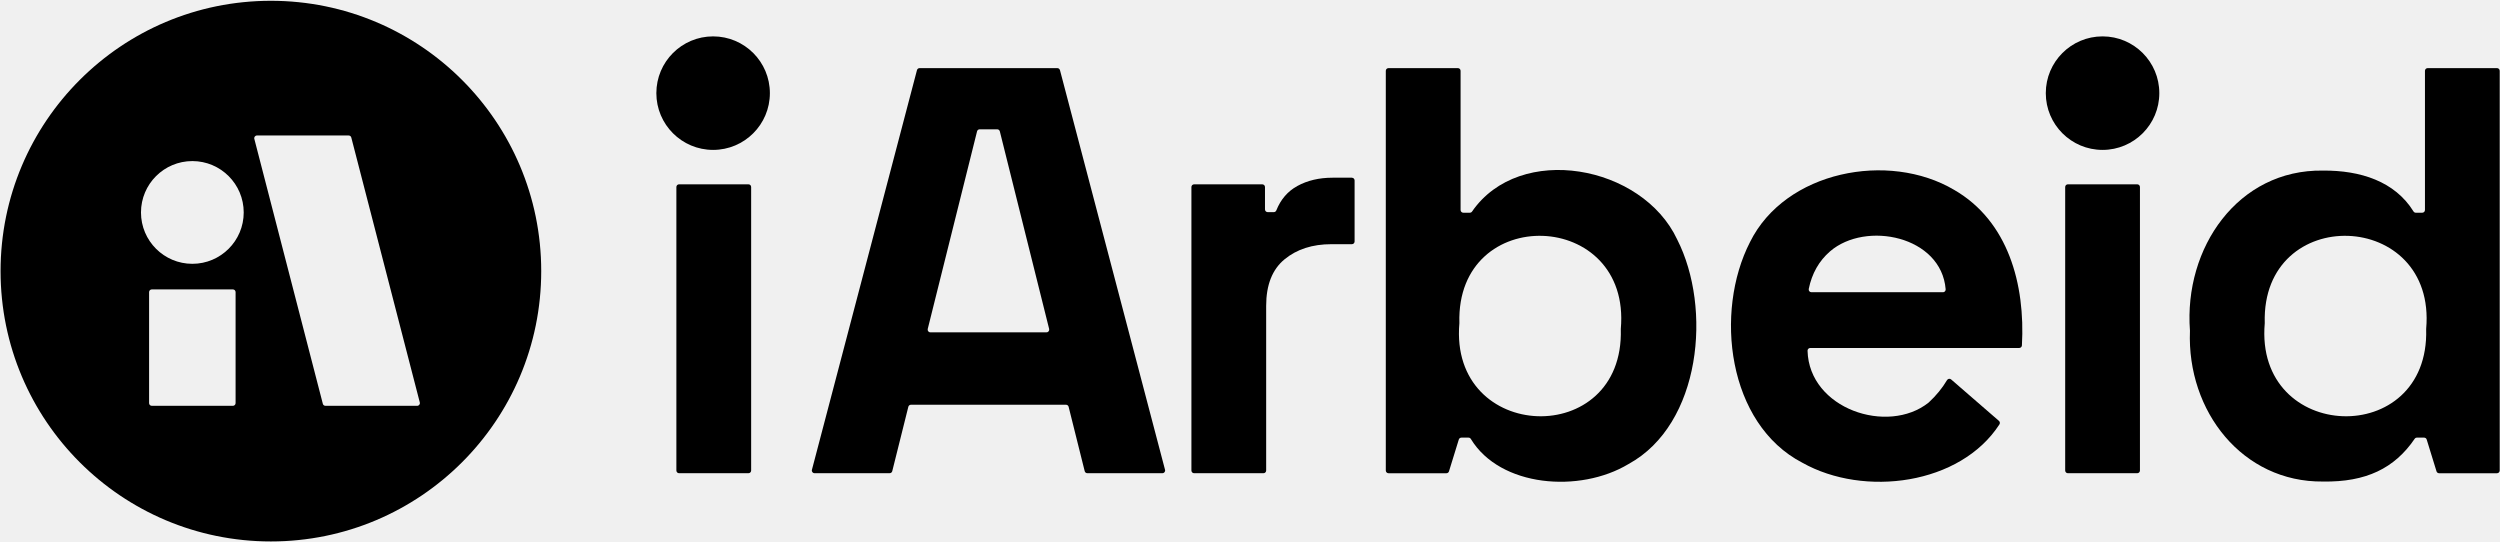
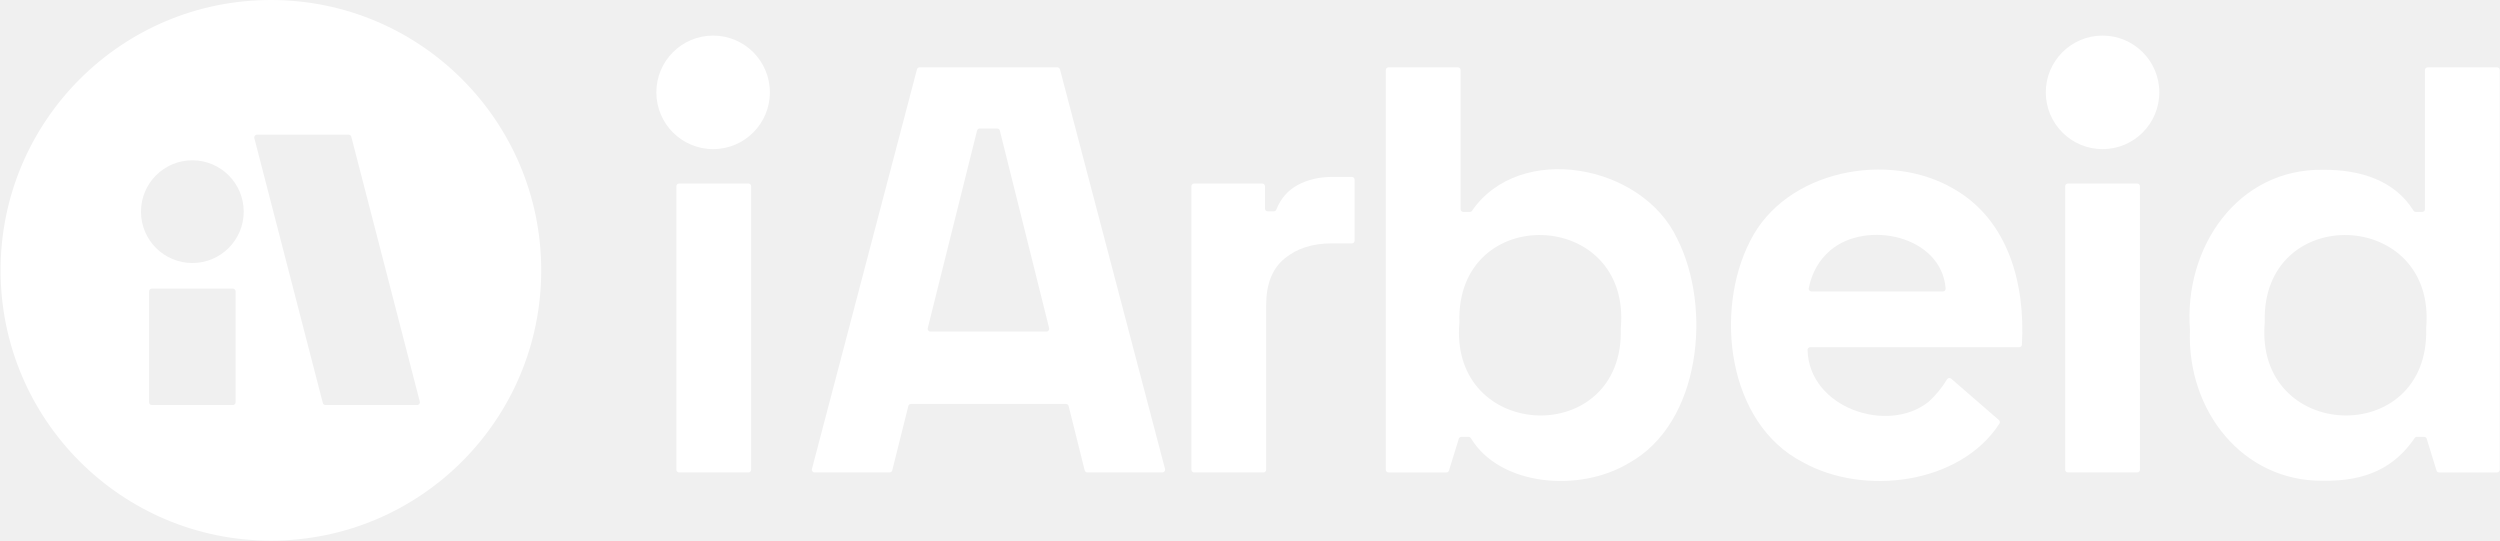
- <svg xmlns="http://www.w3.org/2000/svg" width="2312" height="501" viewBox="0 0 2312 501" fill="none">
-   <g clip-path="url(#clip0_1303_15274)">
-     <path d="M692.174 170.454H628.003C626.629 170.454 625.516 171.568 625.516 172.941V435.148C625.516 436.521 626.629 437.635 628.003 437.635H692.174C693.548 437.635 694.661 436.521 694.661 435.148V172.941C694.661 171.568 693.548 170.454 692.174 170.454Z" fill="black" />
-     <path d="M1976.52 170.454H1912.38C1911 170.454 1909.88 171.576 1909.88 172.959V435.13C1909.88 436.513 1911 437.635 1912.38 437.635H1976.52C1977.9 437.635 1979.02 436.513 1979.02 435.13V172.959C1979.02 171.576 1977.9 170.454 1976.52 170.454Z" fill="black" />
-     <path d="M659.488 138.633C688.48 138.633 711.982 115.13 711.982 86.139C711.982 57.147 688.48 33.645 659.488 33.645C630.497 33.645 606.994 57.147 606.994 86.139C606.994 115.13 630.497 138.633 659.488 138.633Z" fill="black" />
-     <path d="M1944.45 138.633C1973.44 138.633 1996.94 115.13 1996.94 86.139C1996.94 57.147 1973.44 33.645 1944.45 33.645C1915.46 33.645 1891.95 57.147 1891.95 86.139C1891.95 115.13 1915.46 138.633 1944.45 138.633Z" fill="black" />
-     <path d="M1807.18 175.586C1746.62 139.726 1651.02 158 1618.4 223.882C1585.31 288.389 1597.48 392.089 1666.97 428.02C1724.03 460 1812.93 448.341 1849.09 392.46C1849.76 391.419 1849.55 390.026 1848.61 389.214L1804.41 350.902C1803.21 349.861 1801.41 350.196 1800.6 351.555C1796.21 358.963 1790.56 365.86 1783.67 372.228C1783.6 372.298 1783.53 372.351 1783.45 372.404C1745.8 402.32 1673.03 378.172 1671.62 324.337C1671.59 322.944 1672.73 321.815 1674.13 321.815H1867.36C1868.69 321.815 1869.8 320.774 1869.87 319.451C1873.06 262.918 1857.19 204.409 1807.16 175.569L1807.18 175.586ZM1796.86 270.256H1675.19C1673.58 270.256 1672.42 268.774 1672.73 267.222C1675.64 252.899 1682.22 241.292 1692.49 232.402C1725.58 204.021 1795.36 218.326 1799.35 267.522C1799.47 268.986 1798.32 270.273 1796.86 270.273V270.256Z" fill="black" />
-     <path d="M1250.22 164.333H1232.41C1219.97 164.333 1209.09 166.891 1199.76 172.024C1190.88 176.892 1184.41 184.406 1180.34 194.584C1179.95 195.537 1179.05 196.172 1178.03 196.172H1172.35C1170.97 196.172 1169.86 195.06 1169.86 193.685V172.959C1169.86 171.583 1168.75 170.471 1167.37 170.471H1104.31C1102.94 170.471 1101.82 171.583 1101.82 172.959V435.147C1101.82 436.523 1102.94 437.634 1104.31 437.634H1168.47C1169.84 437.634 1170.95 436.523 1170.95 435.147V282.886C1170.95 263.5 1176.61 249.142 1187.96 239.811C1199.3 230.48 1213.74 225.823 1231.31 225.823H1250.24C1251.62 225.823 1252.73 224.712 1252.73 223.336V166.855C1252.73 165.48 1251.62 164.368 1250.24 164.368L1250.22 164.333Z" fill="black" />
-     <path d="M1361.37 195.625C1360.91 196.295 1360.15 196.719 1359.32 196.719H1353.25C1351.88 196.719 1350.75 195.607 1350.75 194.214V65.501C1350.75 64.125 1349.64 62.996 1348.24 62.996H1284.09C1282.71 62.996 1281.59 64.107 1281.59 65.501V435.147C1281.59 436.523 1282.7 437.652 1284.09 437.652H1337.64C1338.74 437.652 1339.71 436.929 1340.02 435.888L1349.09 406.484C1349.41 405.443 1350.38 404.72 1351.47 404.72H1358.1C1358.99 404.72 1359.78 405.178 1360.24 405.937C1387.26 450.511 1460.92 456.297 1506.04 429.15C1573.36 392.372 1583.34 284.809 1551.04 221.431C1518.76 152.48 1405.41 131.701 1361.35 195.643L1361.37 195.625ZM1349.64 298.902C1349.64 298.902 1349.64 298.761 1349.64 298.691C1346.41 187.599 1508.83 193.12 1498.92 304.176C1498.92 304.247 1498.92 304.335 1498.92 304.406C1502.15 415.55 1339.99 409.782 1349.64 298.92V298.902Z" fill="black" />
-     <path d="M2309.26 62.996H2245.11C2243.73 62.996 2242.6 64.107 2242.6 65.501V194.214C2242.6 195.59 2241.49 196.719 2240.1 196.719H2234.1C2233.24 196.719 2232.44 196.26 2231.99 195.519C2214.77 167.72 2182.93 157.472 2148.2 157.754C2069.78 156.59 2019.49 229.051 2025.27 305.817C2025.27 305.888 2025.27 305.958 2025.27 306.046C2022.36 380.501 2073.99 446.031 2148.2 445.325C2188.17 445.978 2214.51 433.066 2233.08 405.813C2233.54 405.125 2234.31 404.72 2235.13 404.72H2241.83C2242.92 404.72 2243.89 405.425 2244.21 406.484C2245.96 412.199 2251.53 430.191 2253.29 435.906C2253.61 436.947 2254.58 437.652 2255.67 437.652H2309.23C2310.6 437.652 2311.73 436.541 2311.73 435.147V65.501C2311.73 64.125 2310.62 62.996 2309.23 62.996H2309.26ZM2094.44 298.902C2094.44 298.902 2094.44 298.761 2094.44 298.691C2091.21 187.599 2253.63 193.12 2243.72 304.176C2243.72 304.247 2243.72 304.335 2243.72 304.406C2246.94 415.55 2084.79 409.782 2094.44 298.92V298.902Z" fill="black" />
-     <path d="M980.221 64.848C979.939 63.755 978.951 62.996 977.805 62.996H850.432C849.303 62.996 848.316 63.755 848.016 64.848L750.859 434.495C750.436 436.082 751.635 437.617 753.276 437.617H822.739C823.885 437.617 824.873 436.841 825.155 435.729L840.025 376.197C840.307 375.086 841.295 374.31 842.442 374.31H985.848C986.995 374.31 987.982 375.086 988.265 376.197L1003.13 435.729C1003.42 436.841 1004.4 437.617 1005.55 437.617H1075.01C1076.65 437.617 1077.84 436.065 1077.43 434.495L980.257 64.848H980.221ZM967.856 307.334H860.381C858.758 307.334 857.576 305.817 857.964 304.229L903.579 121.47C903.861 120.359 904.849 119.583 905.996 119.583H922.224C923.37 119.583 924.358 120.359 924.64 121.47L970.255 304.229C970.643 305.799 969.461 307.334 967.839 307.334H967.856Z" fill="black" />
-     <path d="M250.523 0.73C112.444 0.73 0.523 112.651 0.523 250.73C0.523 388.81 112.444 500.73 250.523 500.73C388.603 500.73 500.523 388.81 500.523 250.73C500.523 112.651 388.603 0.73 250.523 0.73ZM217.873 372.811C217.873 374.187 216.762 375.298 215.386 375.298H140.384C138.991 375.298 137.88 374.187 137.88 372.811V270.151C137.88 268.775 138.991 267.646 140.384 267.646H215.386C216.762 267.646 217.873 268.775 217.873 270.151V372.811ZM177.885 243.975C151.656 243.975 130.383 222.702 130.383 196.472C130.383 170.243 151.656 148.97 177.885 148.97C204.115 148.97 225.388 170.243 225.388 196.472C225.388 222.702 204.115 243.975 177.885 243.975ZM385.816 375.298H300.971C299.843 375.298 298.837 374.54 298.555 373.429L235.195 128.42C234.789 126.851 235.989 125.298 237.612 125.298H322.456C323.603 125.298 324.59 126.074 324.873 127.168L388.232 372.176C388.638 373.764 387.456 375.298 385.816 375.298Z" fill="black" />
+ <svg xmlns="http://www.w3.org/2000/svg" width="2312" height="500" viewBox="0 0 2312 500" fill="none">
+   <g clip-path="url(#clip0_1303_15286)">
+     <path d="M692.174 169.724H628.003C626.629 169.724 625.516 170.837 625.516 172.211V434.417C625.516 435.791 626.629 436.904 628.003 436.904H692.174C693.548 436.904 694.661 435.791 694.661 434.417V172.211C694.661 170.837 693.548 169.724 692.174 169.724Z" fill="white" />
+     <path d="M1976.52 169.724H1912.38C1911 169.724 1909.88 170.845 1909.88 172.228V434.399C1909.88 435.783 1911 436.904 1912.38 436.904H1976.52C1977.9 436.904 1979.02 435.783 1979.02 434.399V172.228C1979.02 170.845 1977.9 169.724 1976.52 169.724Z" fill="white" />
+     <path d="M659.488 137.902C688.48 137.902 711.982 114.4 711.982 85.408C711.982 56.416 688.48 32.914 659.488 32.914C630.497 32.914 606.994 56.416 606.994 85.408C606.994 114.4 630.497 137.902 659.488 137.902Z" fill="white" />
+     <path d="M1944.45 137.902C1973.44 137.902 1996.94 114.4 1996.94 85.408C1996.94 56.416 1973.44 32.914 1944.45 32.914C1915.46 32.914 1891.95 56.416 1891.95 85.408C1891.95 114.4 1915.46 137.902 1944.45 137.902Z" fill="white" />
+     <path d="M1807.18 174.856C1746.62 138.995 1651.02 157.27 1618.4 223.152C1585.31 287.658 1597.48 391.359 1666.97 427.29C1724.03 459.27 1812.93 447.61 1849.09 391.729C1849.76 390.689 1849.55 389.295 1848.61 388.484L1804.41 350.172C1803.21 349.131 1801.41 349.466 1800.6 350.824C1796.21 358.233 1790.56 365.13 1783.67 371.497C1783.6 371.568 1783.53 371.621 1783.45 371.674C1745.8 401.59 1673.03 377.442 1671.62 323.607C1671.59 322.213 1672.73 321.085 1674.13 321.085H1867.36C1868.69 321.085 1869.8 320.044 1869.87 318.721C1873.06 262.187 1857.19 203.678 1807.16 174.838L1807.18 174.856ZM1796.86 269.525H1675.19C1673.58 269.525 1672.42 268.044 1672.73 266.491C1675.64 252.168 1682.22 240.562 1692.49 231.672C1725.58 203.29 1795.36 217.595 1799.35 266.791C1799.47 268.255 1798.32 269.543 1796.86 269.543V269.525Z" fill="white" />
+     <path d="M1250.22 163.603H1232.41C1219.97 163.603 1209.09 166.16 1199.76 171.293C1190.88 176.162 1184.41 183.676 1180.34 193.854C1179.95 194.806 1179.05 195.441 1178.03 195.441H1172.35C1170.97 195.441 1169.86 194.33 1169.86 192.954V172.228C1169.86 170.852 1168.75 169.741 1167.37 169.741H1104.31C1102.94 169.741 1101.82 170.852 1101.82 172.228V434.417C1101.82 435.793 1102.94 436.904 1104.31 436.904H1168.47C1169.84 436.904 1170.95 435.793 1170.95 434.417V282.155C1170.95 262.77 1176.61 248.412 1187.96 239.081C1199.3 229.749 1213.74 225.093 1231.31 225.093H1250.24C1251.62 225.093 1252.73 223.981 1252.73 222.606V166.125C1252.73 164.749 1251.62 163.638 1250.24 163.638L1250.22 163.603Z" fill="white" />
+     <path d="M1361.37 194.895C1360.91 195.565 1360.15 195.988 1359.32 195.988H1353.25C1351.88 195.988 1350.75 194.877 1350.75 193.483V64.77C1350.75 63.395 1349.64 62.266 1348.24 62.266H1284.09C1282.71 62.266 1281.59 63.377 1281.59 64.77V434.417C1281.59 435.793 1282.7 436.922 1284.09 436.922H1337.64C1338.74 436.922 1339.71 436.198 1340.02 435.158L1349.09 405.753C1349.41 404.713 1350.38 403.989 1351.47 403.989H1358.1C1358.99 403.989 1359.78 404.448 1360.24 405.206C1387.26 449.781 1460.92 455.566 1506.04 428.42C1573.36 391.642 1583.34 284.078 1551.04 220.701C1518.76 151.749 1405.41 130.97 1361.35 194.912L1361.37 194.895ZM1349.64 298.172C1349.64 298.172 1349.64 298.031 1349.64 297.96C1346.41 186.869 1508.83 192.39 1498.92 303.446C1498.92 303.517 1498.92 303.605 1498.92 303.675C1502.15 414.82 1339.99 409.052 1349.64 298.19V298.172Z" fill="white" />
+     <path d="M2309.26 62.266H2245.11C2243.73 62.266 2242.6 63.377 2242.6 64.77V193.483C2242.6 194.859 2241.49 195.988 2240.1 195.988H2234.1C2233.24 195.988 2232.44 195.53 2231.99 194.789C2214.77 166.989 2182.93 156.741 2148.2 157.023C2069.78 155.859 2019.49 228.321 2025.27 305.086C2025.27 305.157 2025.27 305.228 2025.27 305.316C2022.36 379.771 2073.99 445.3 2148.2 444.595C2188.17 445.247 2214.51 432.335 2233.08 405.083C2233.54 404.395 2234.31 403.989 2235.13 403.989H2241.83C2242.92 403.989 2243.89 404.695 2244.21 405.753C2245.96 411.468 2251.53 429.46 2253.29 435.175C2253.61 436.216 2254.58 436.922 2255.67 436.922H2309.23C2310.6 436.922 2311.73 435.81 2311.73 434.417V64.77C2311.73 63.395 2310.62 62.266 2309.23 62.266H2309.26ZM2094.44 298.172C2094.44 298.172 2094.44 298.031 2094.44 297.96C2091.21 186.869 2253.63 192.39 2243.72 303.446C2243.72 303.517 2243.72 303.605 2243.72 303.675C2246.94 414.82 2084.79 409.052 2094.44 298.19V298.172Z" fill="white" />
+     <path d="M980.221 64.118C979.939 63.024 978.951 62.266 977.805 62.266H850.432C849.303 62.266 848.316 63.024 848.016 64.118L750.859 433.764C750.436 435.352 751.635 436.886 753.276 436.886H822.739C823.885 436.886 824.873 436.11 825.155 434.999L840.025 375.467C840.307 374.356 841.295 373.579 842.442 373.579H985.848C986.995 373.579 987.982 374.356 988.265 375.467L1003.13 434.999C1003.42 436.11 1004.4 436.886 1005.55 436.886H1075.01C1076.65 436.886 1077.84 435.334 1077.43 433.764L980.257 64.118H980.221ZM967.856 306.603H860.381C858.758 306.603 857.576 305.086 857.964 303.499L903.579 120.739C903.861 119.628 904.849 118.852 905.996 118.852H922.224C923.37 118.852 924.358 119.628 924.64 120.739L970.255 303.499C970.643 305.069 969.461 306.603 967.839 306.603H967.856Z" fill="white" />
+     <path d="M250.523 0C112.444 0 0.523 111.921 0.523 250C0.523 388.079 112.444 500 250.523 500C388.603 500 500.523 388.079 500.523 250C500.523 111.921 388.603 0 250.523 0ZM217.873 372.081C217.873 373.457 216.762 374.568 215.386 374.568H140.384C138.991 374.568 137.88 373.457 137.88 372.081V269.421C137.88 268.045 138.991 266.916 140.384 266.916H215.386C216.762 266.916 217.873 268.045 217.873 269.421V372.081ZM177.885 243.244C151.656 243.244 130.383 221.971 130.383 195.742C130.383 169.512 151.656 148.24 177.885 148.24C204.115 148.24 225.388 169.512 225.388 195.742C225.388 221.971 204.115 243.244 177.885 243.244ZM385.816 374.568H300.971C299.843 374.568 298.837 373.809 298.555 372.698L235.195 127.69C234.789 126.12 235.989 124.568 237.612 124.568H322.456C323.603 124.568 324.59 125.344 324.873 126.438L388.232 371.446C388.638 373.033 387.456 374.568 385.816 374.568Z" fill="white" />
  </g>
  <defs>
-     <clipPath id="clip0_1303_15274">
-       <rect width="2311.24" height="500" fill="white" transform="translate(0.523438 0.730469)" />
+     <clipPath id="clip0_1303_15286">
+       <rect width="2311.24" height="500" fill="white" transform="translate(0.523438)" />
    </clipPath>
  </defs>
</svg>
